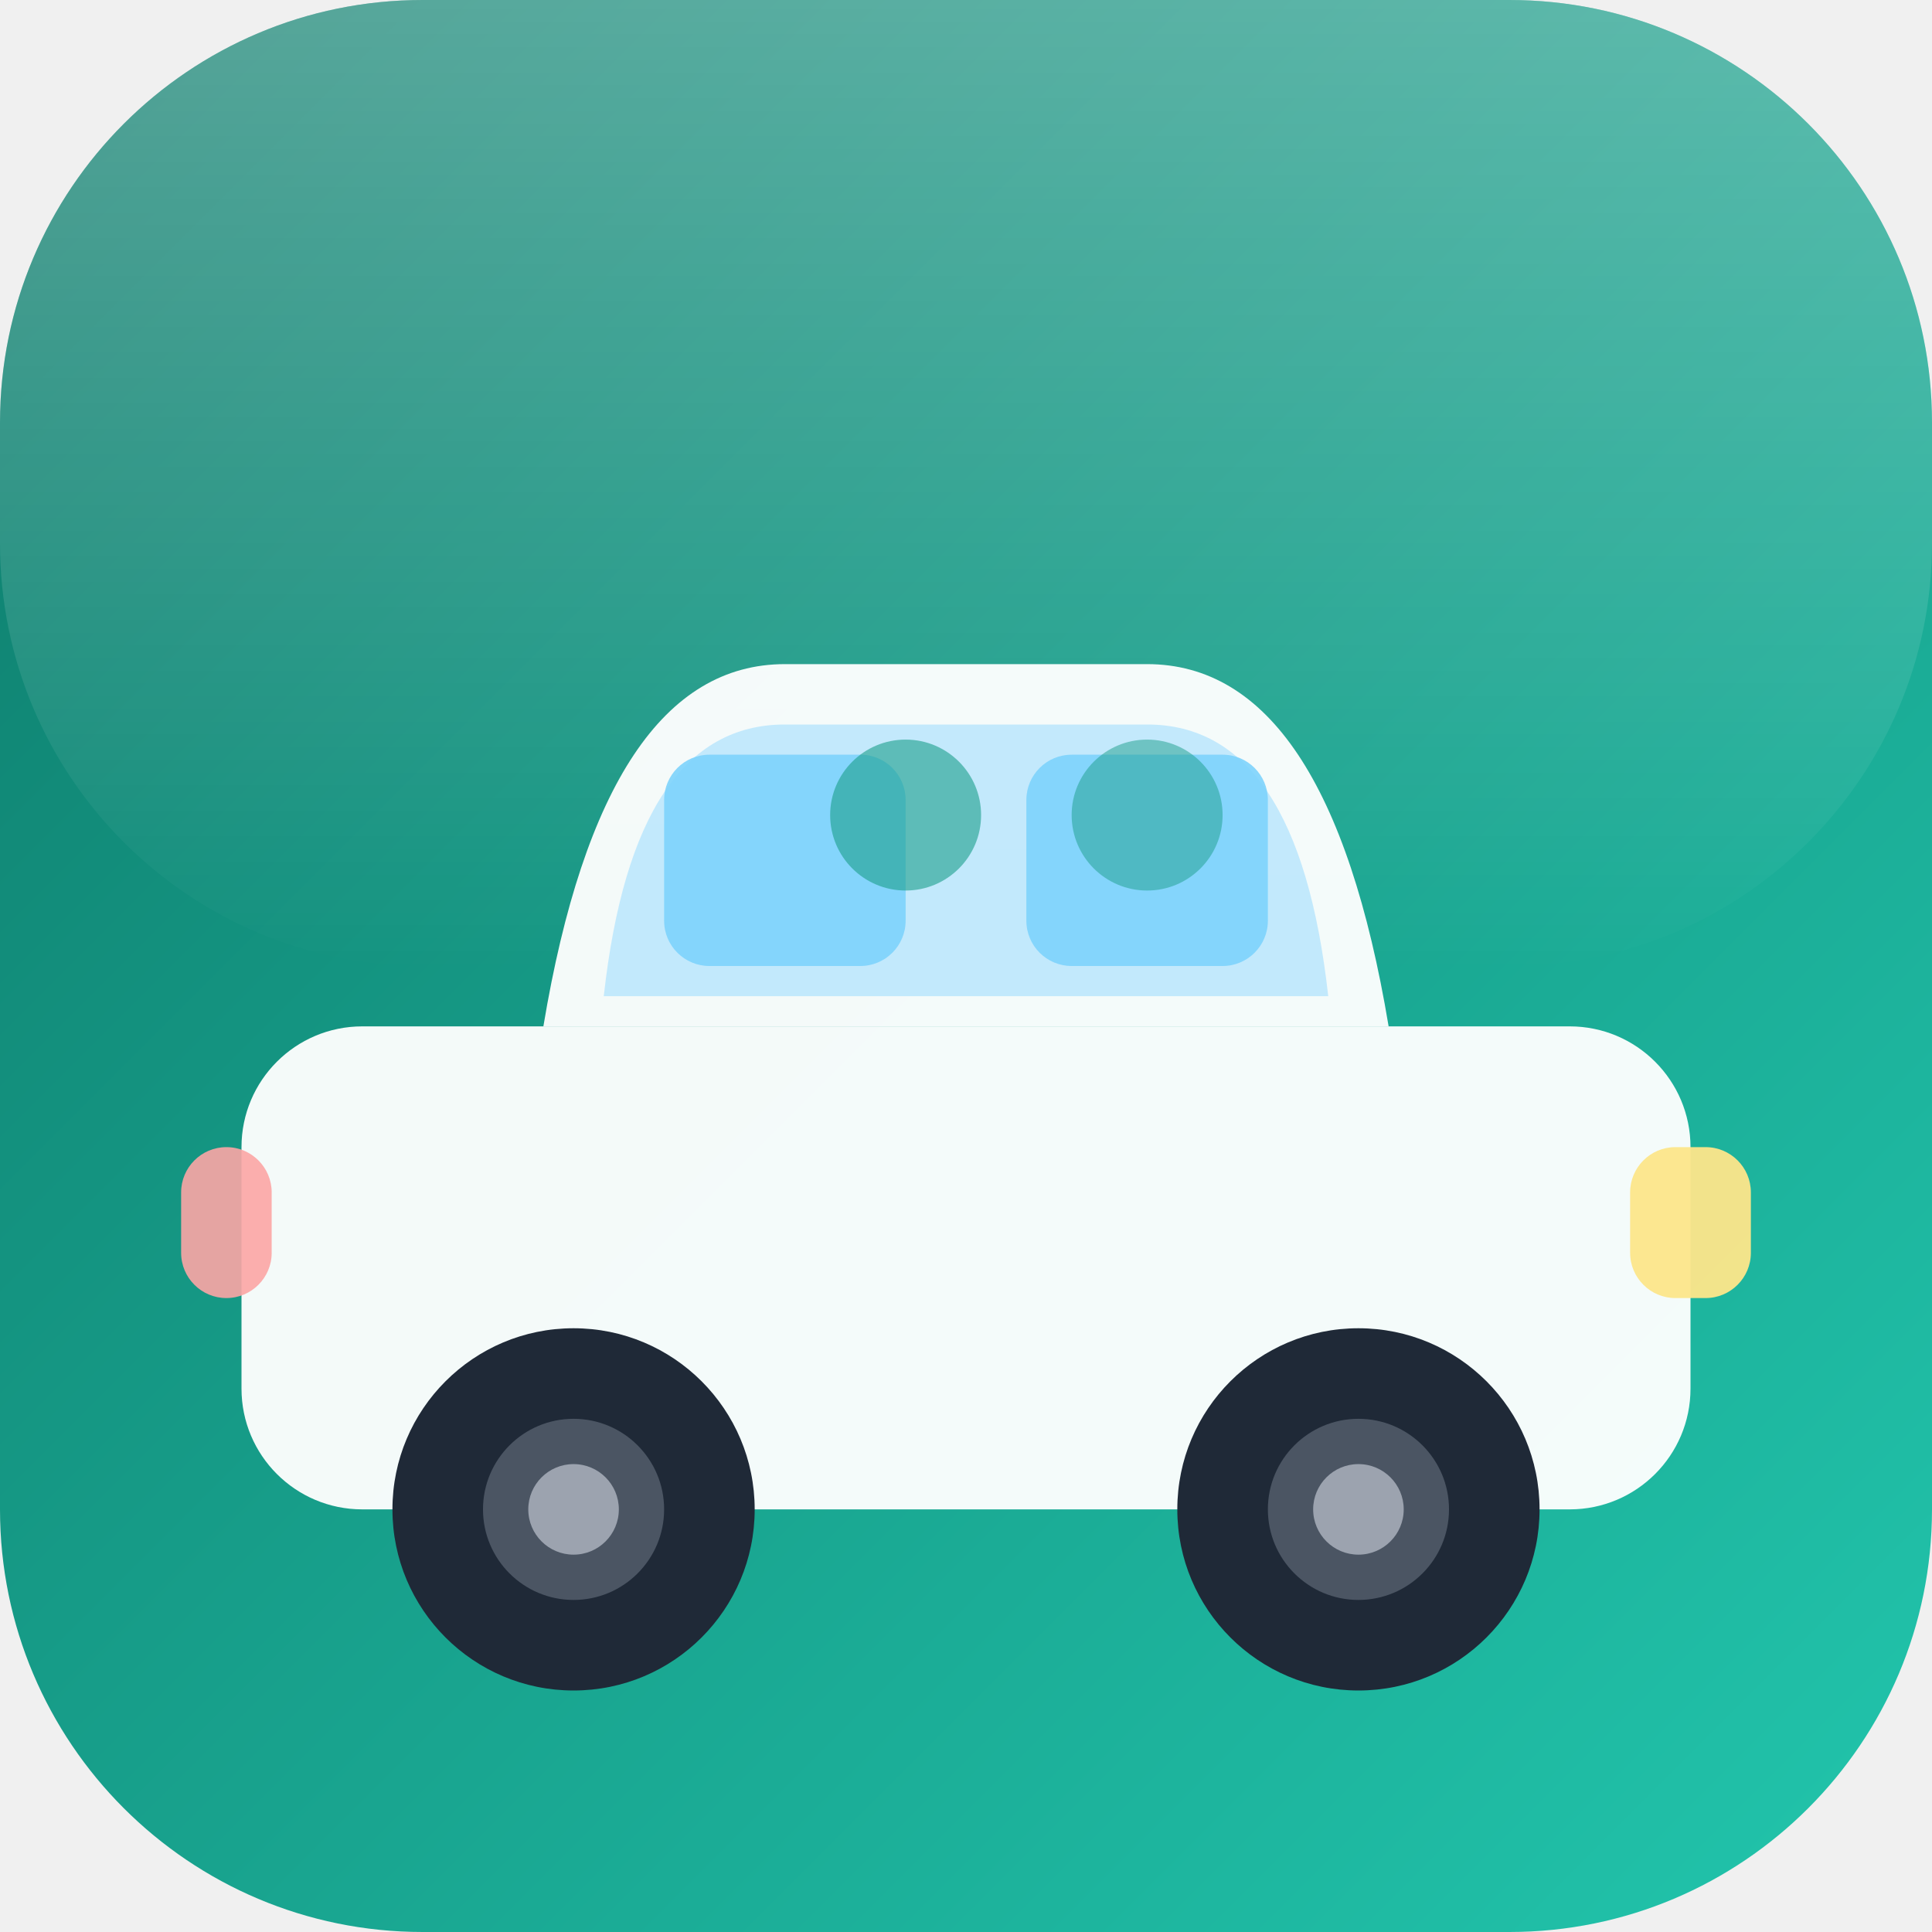
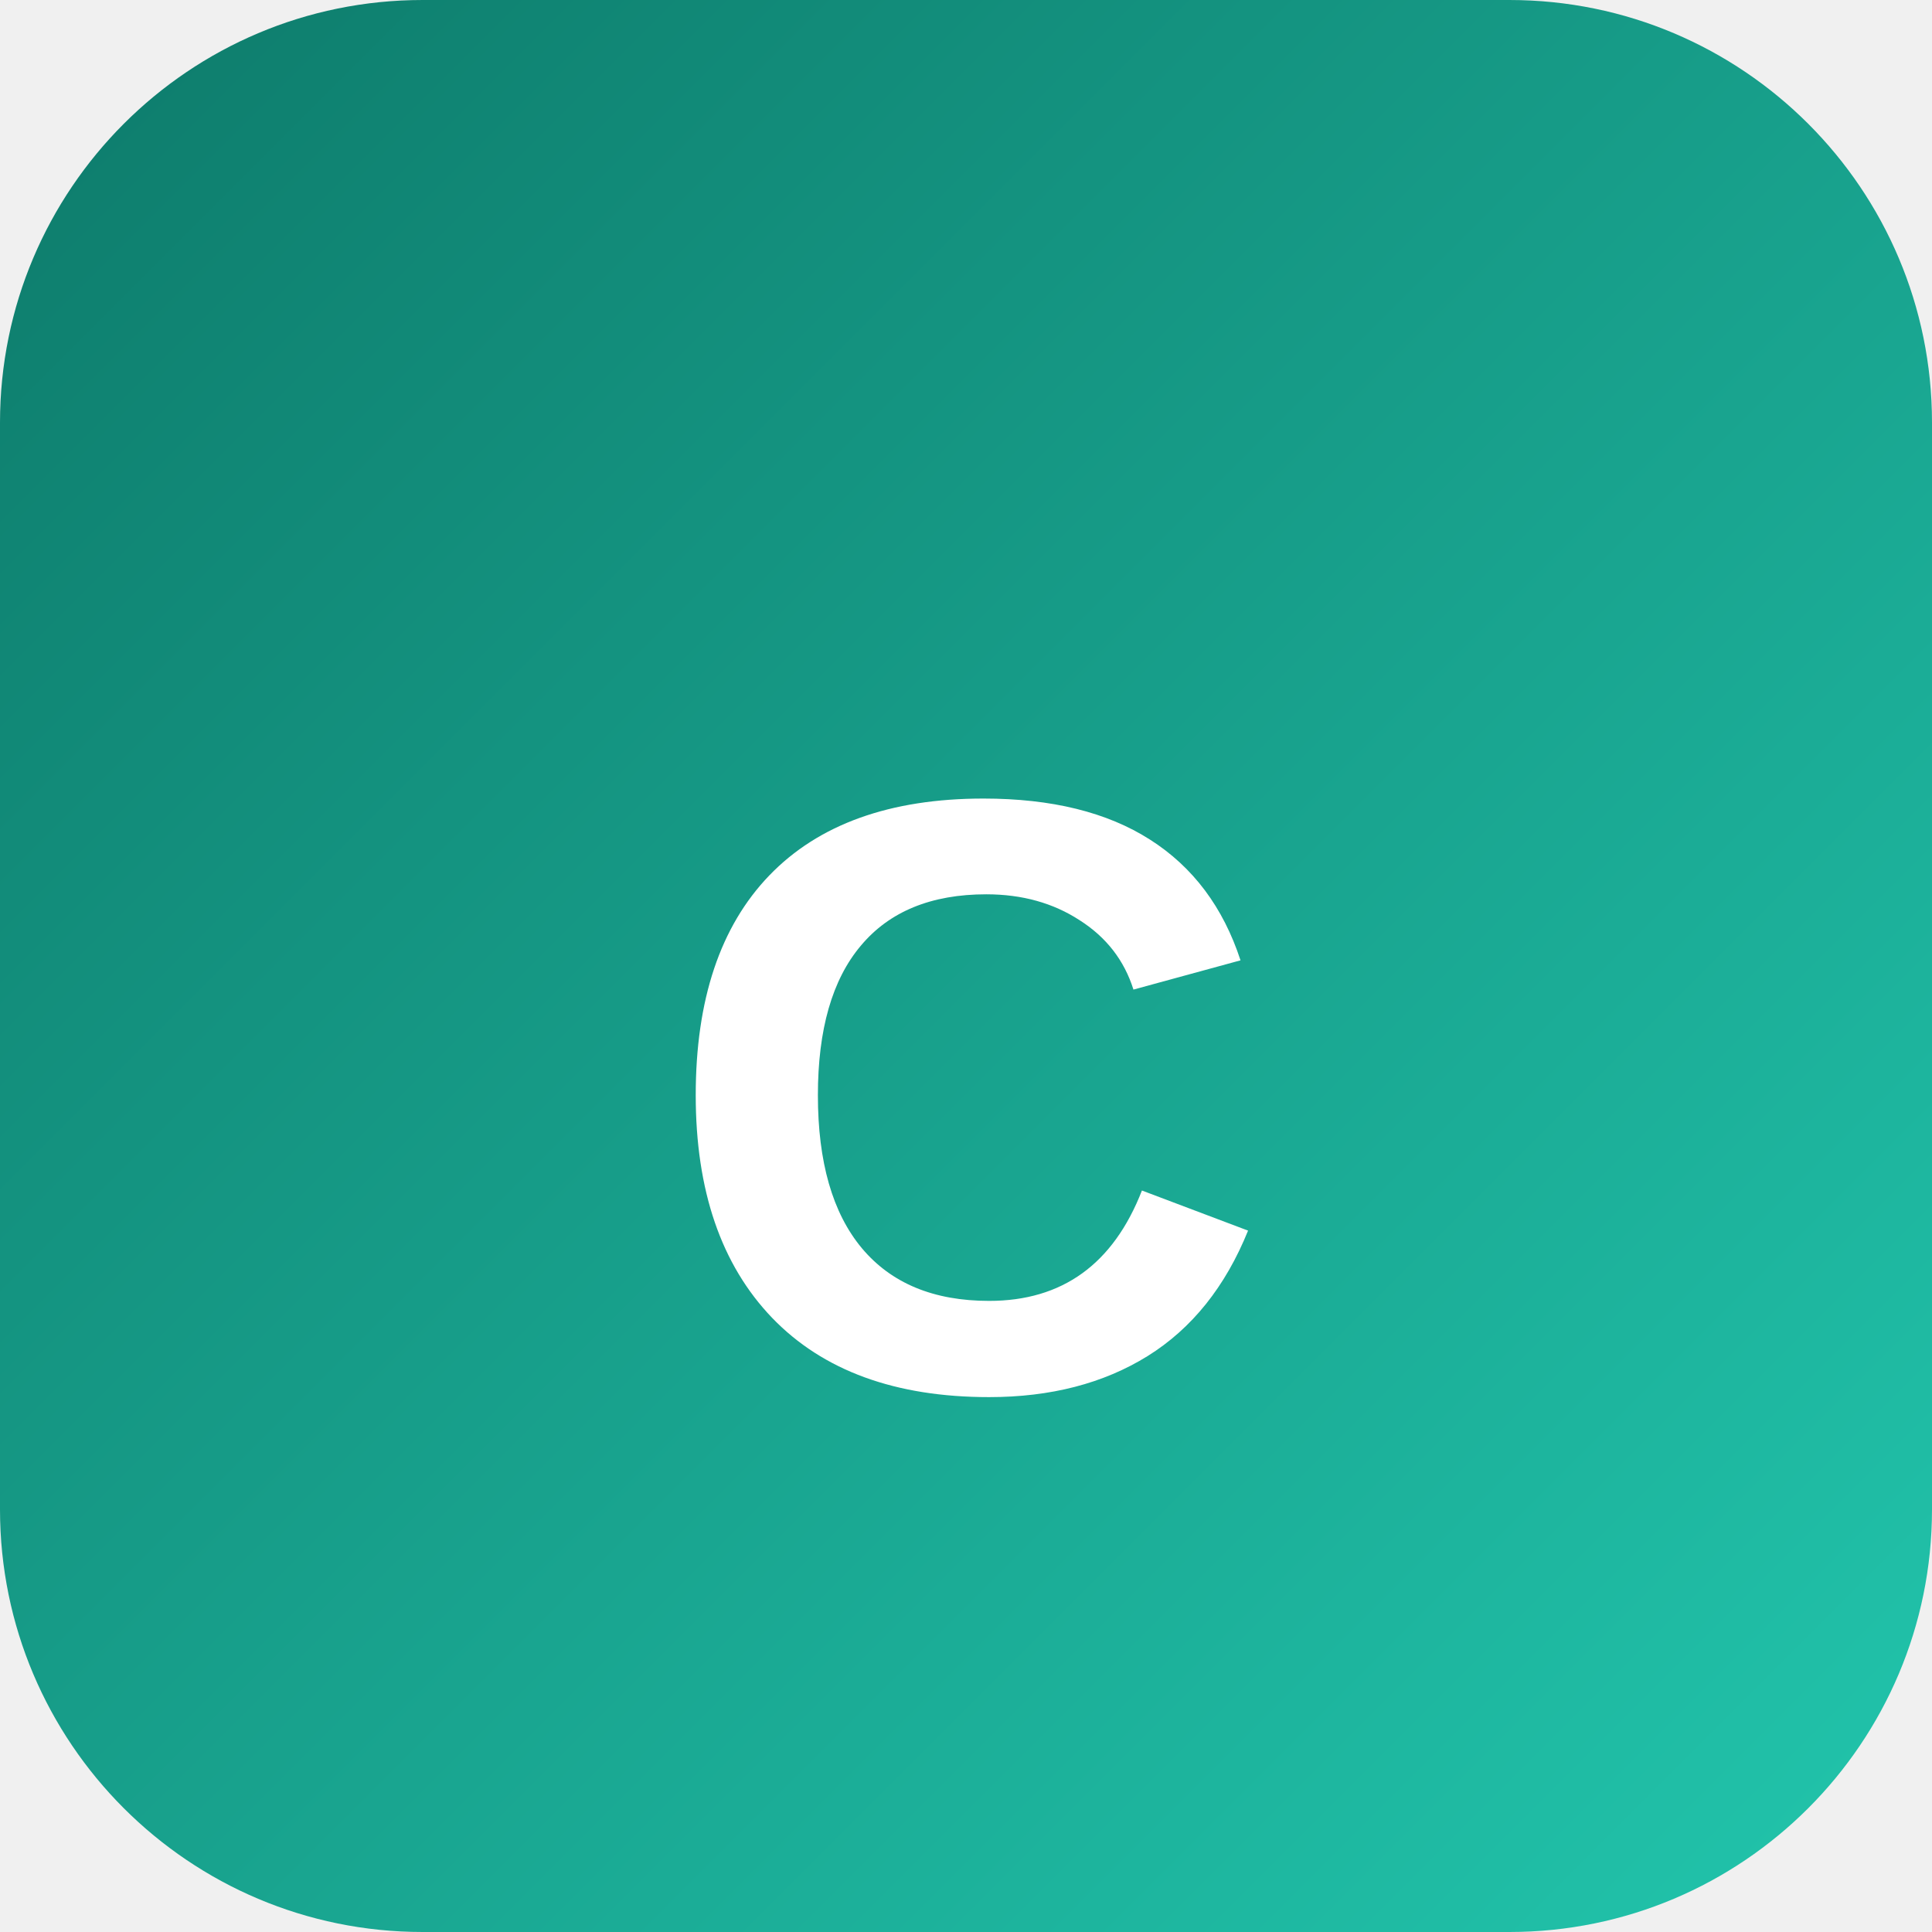
<svg xmlns="http://www.w3.org/2000/svg" viewBox="0 0 64 64">
  <defs>
    <linearGradient id="bg" x1="0" y1="0" x2="1" y2="1">
      <stop offset="0%" stop-color="#0D7A6A" />
      <stop offset="100%" stop-color="#22C6AD" />
    </linearGradient>
-     <linearGradient id="shine" x1="0" y1="0" x2="0" y2="1">
-       <stop offset="0%" stop-color="rgba(255,255,255,0.3)" />
-       <stop offset="100%" stop-color="rgba(255,255,255,0)" />
-     </linearGradient>
  </defs>
  <rect width="64" height="64" rx="14" fill="url(#bg)" />
-   <rect width="64" height="32" rx="14" fill="url(#shine)" />
-   <rect x="8" y="34" width="48" height="16" rx="4" fill="#fff" opacity="0.95" />
-   <path d="M18 34 Q20 22 26 22 L38 22 Q44 22 46 34 Z" fill="#fff" opacity="0.95" />
-   <path d="M20 33 Q21 24 26 24 L38 24 Q43 24 44 33 Z" fill="#BAE6FD" opacity="0.85" />
-   <rect x="22" y="25" width="8" height="7" rx="1.5" fill="#7DD3FC" opacity="0.9" />
-   <rect x="34" y="25" width="8" height="7" rx="1.5" fill="#7DD3FC" opacity="0.9" />
-   <circle cx="19" cy="50" r="6" fill="#1F2937" />
-   <circle cx="19" cy="50" r="3" fill="#4B5563" />
-   <circle cx="19" cy="50" r="1.5" fill="#9CA3AF" />
-   <circle cx="45" cy="50" r="6" fill="#1F2937" />
-   <circle cx="45" cy="50" r="3" fill="#4B5563" />
-   <circle cx="45" cy="50" r="1.5" fill="#9CA3AF" />
-   <rect x="54" y="38" width="4" height="5" rx="1.5" fill="#FDE68A" opacity="0.95" />
-   <rect x="6" y="38" width="3" height="5" rx="1.5" fill="#FCA5A5" opacity="0.9" />
-   <circle cx="30" cy="27" r="2.5" fill="rgba(26,158,138,0.6)" />
-   <circle cx="38" cy="27" r="2.5" fill="rgba(26,158,138,0.5)" />
+   <text x="32" y="46" font-family="Arial" font-size="28" font-weight="900" fill="white" text-anchor="middle">C</text>
</svg>
